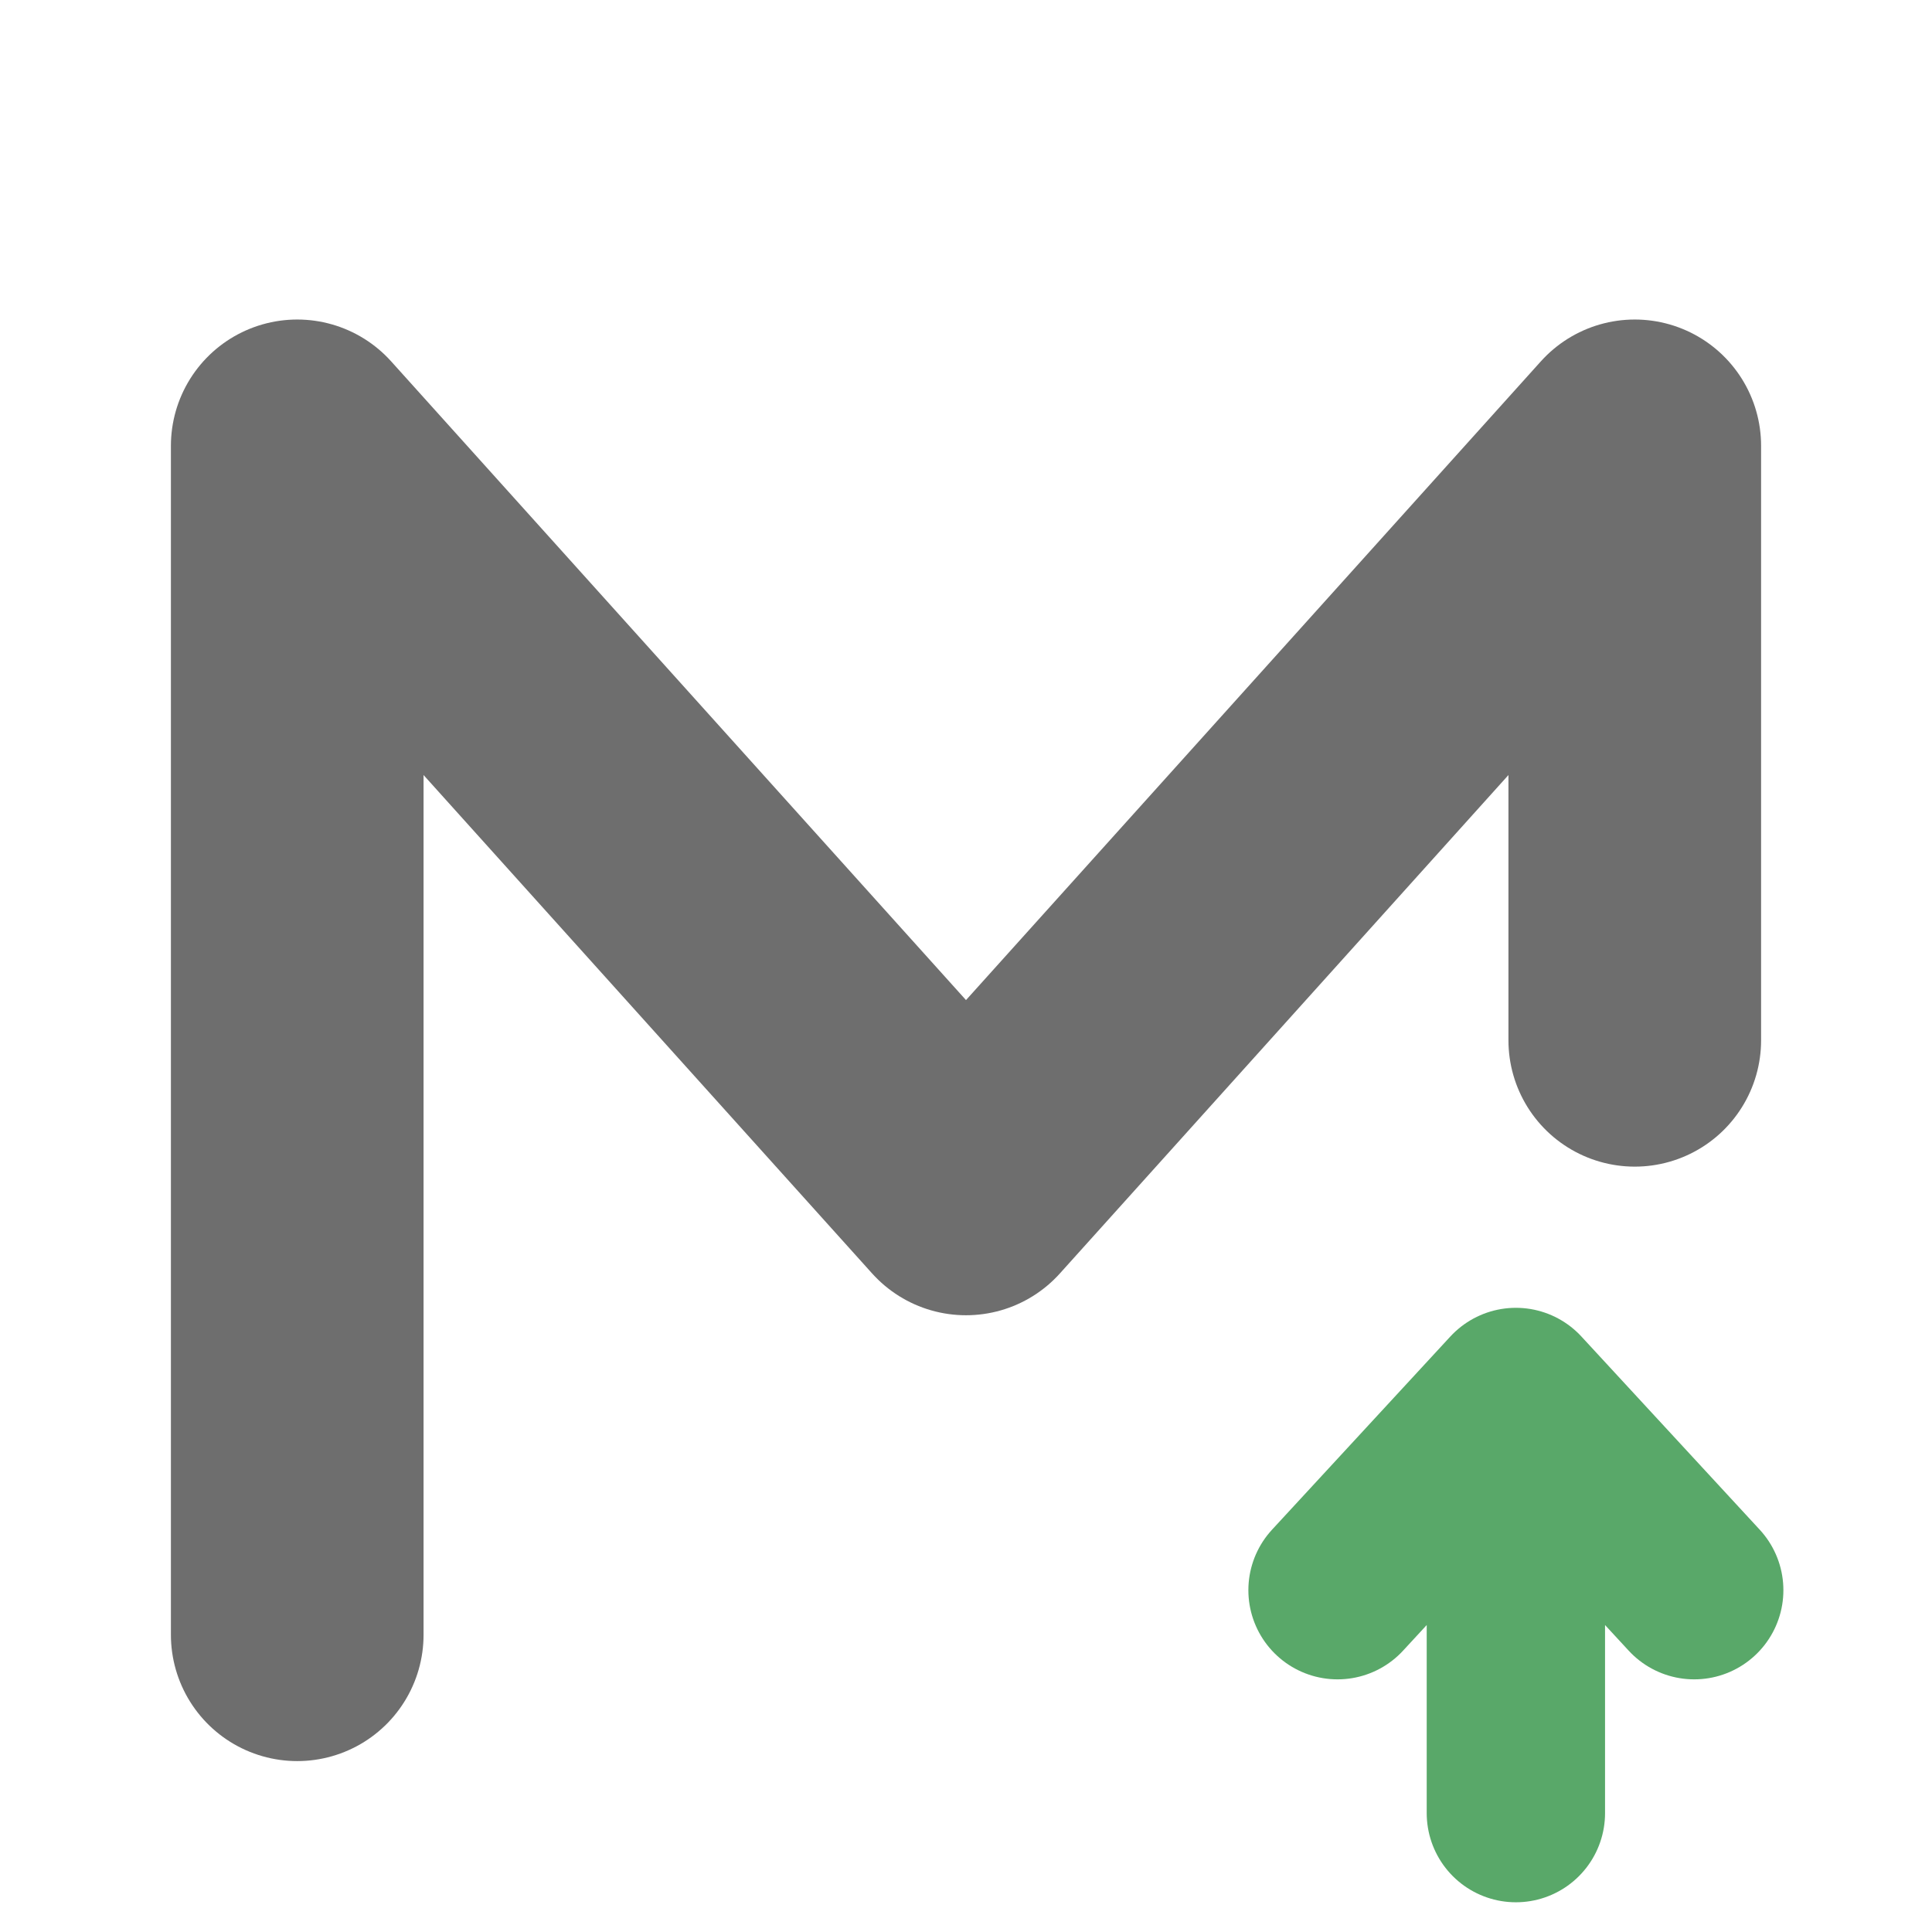
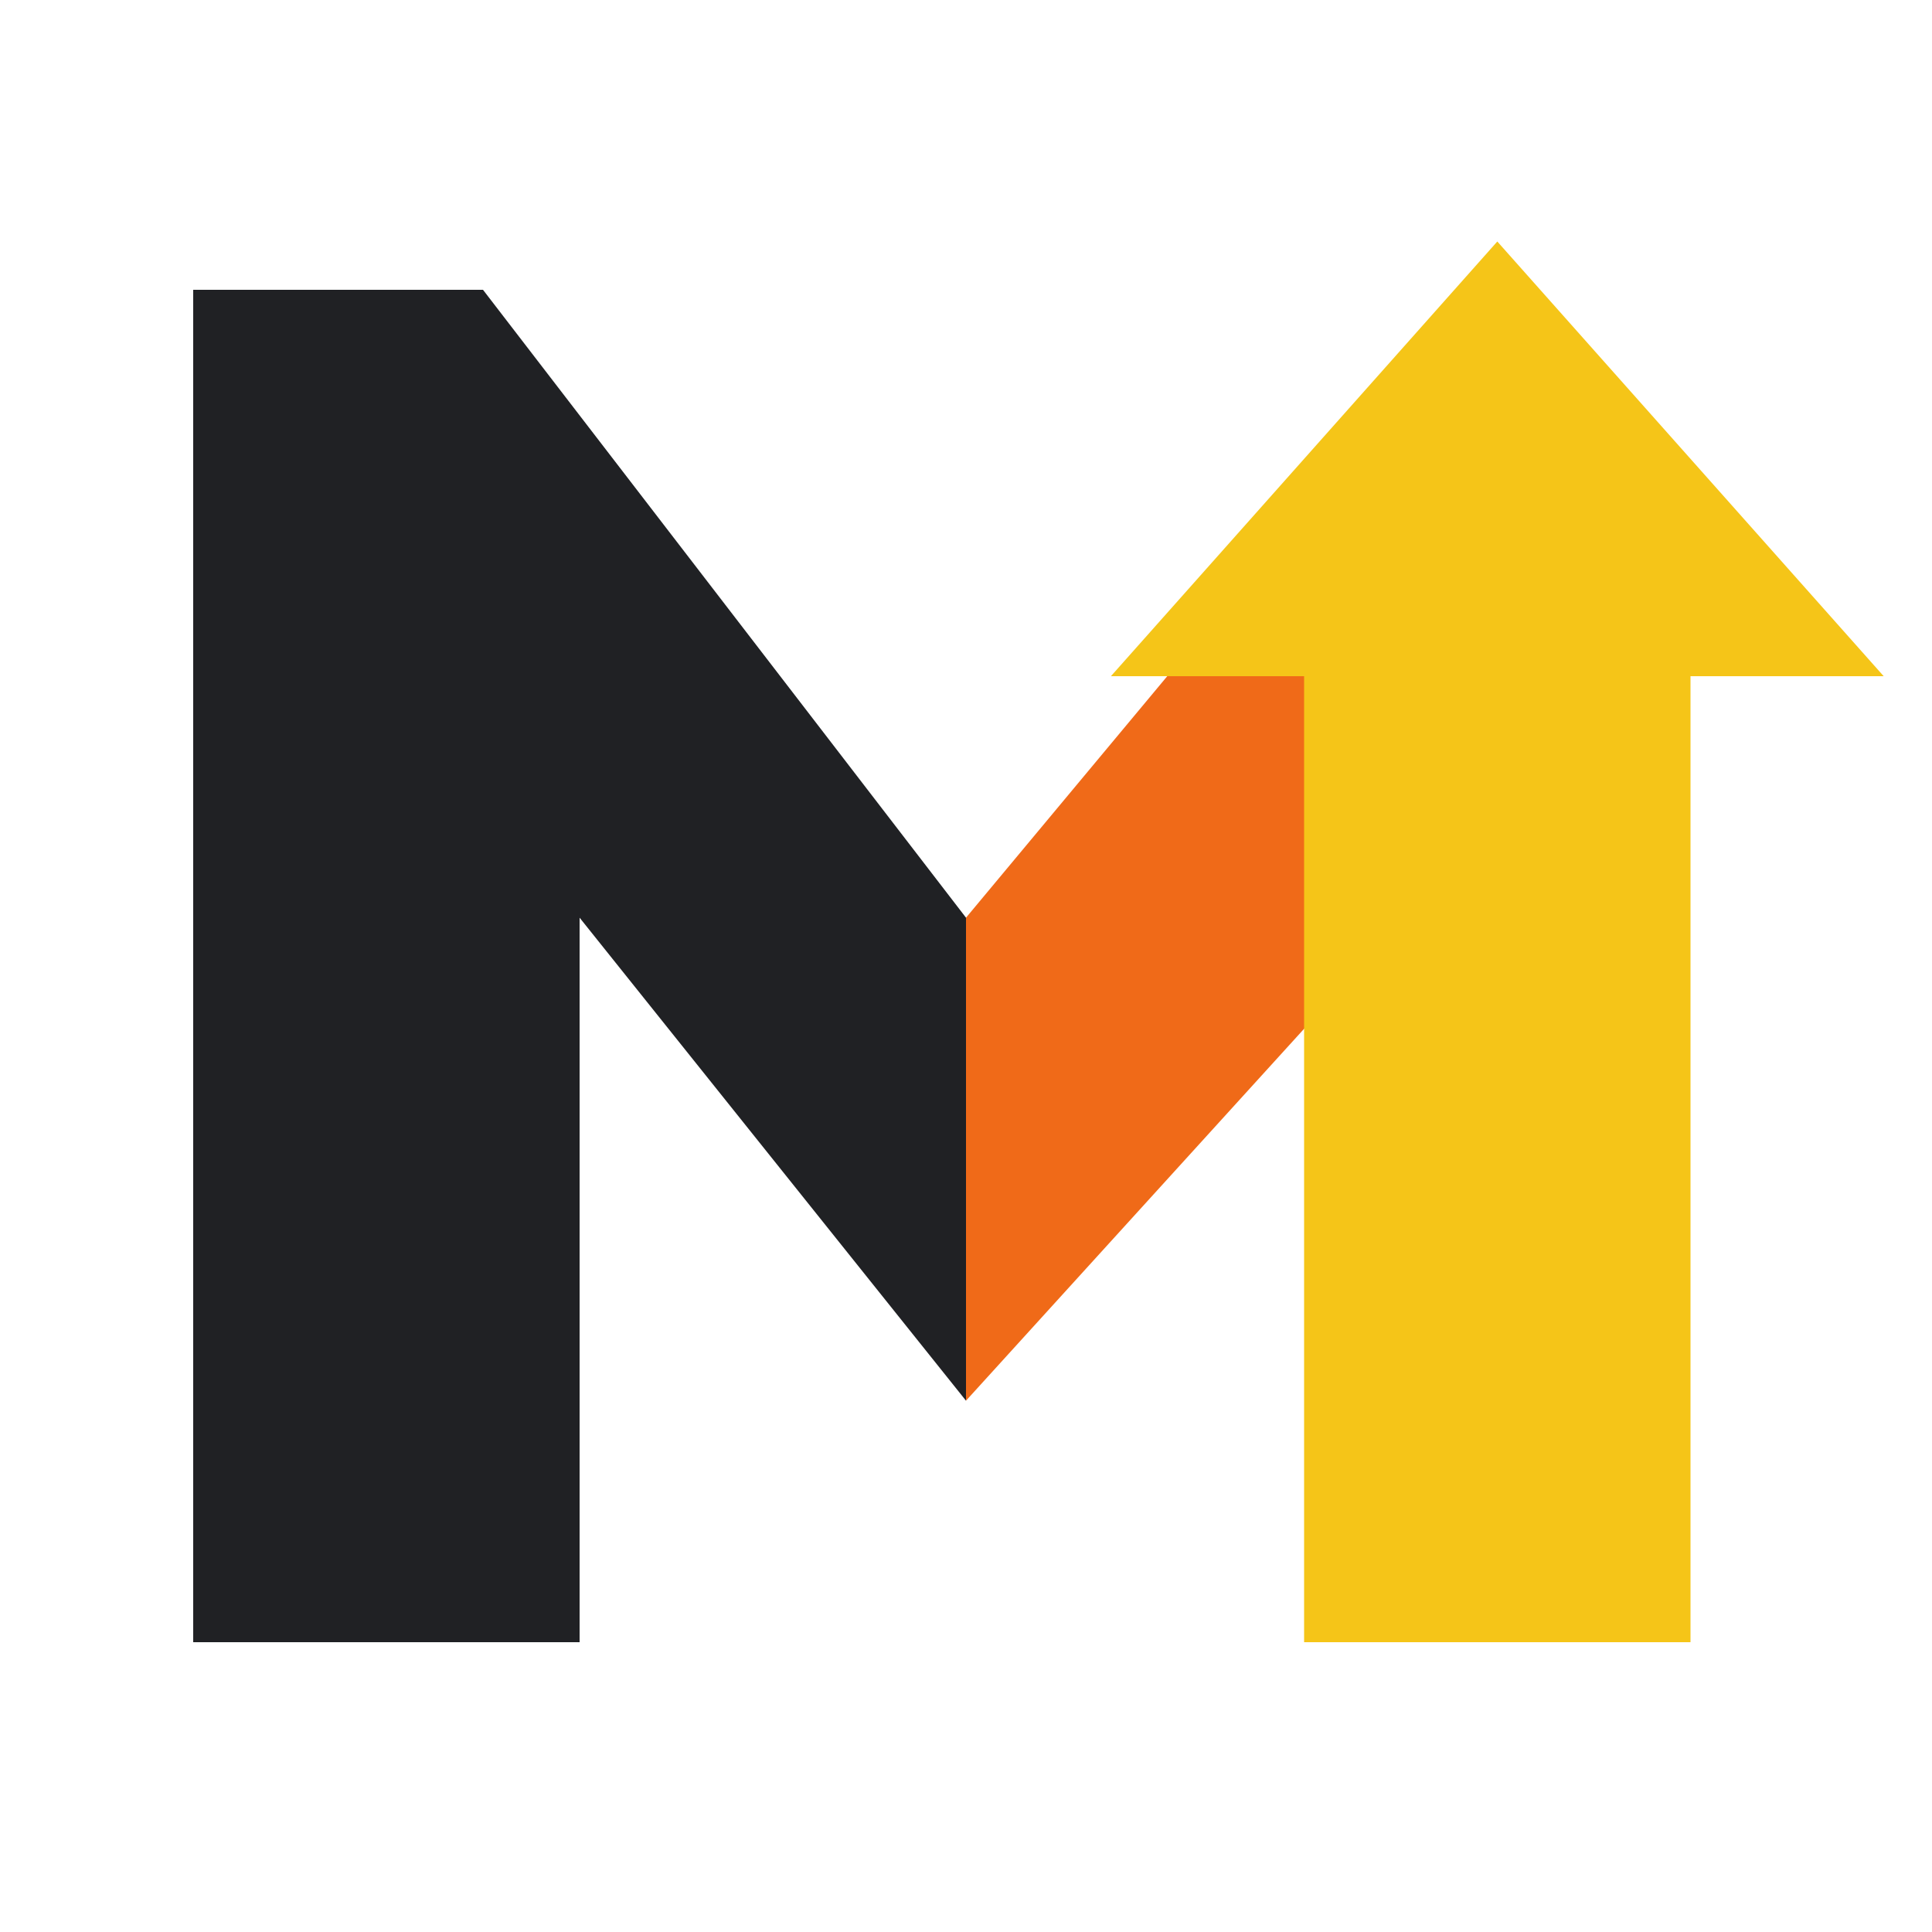
- <svg xmlns="http://www.w3.org/2000/svg" width="40" height="40" viewBox="0 0 13 13">
-   <path d="M2 11 V3 L6.5 8 L11 3 V7" fill="none" stroke="#6E6E6E" stroke-width="1.7" stroke-linecap="round" stroke-linejoin="round" />
-   <path d="M10.2 12.2 V9.6 M9 10.7 L10.2 9.4 L11.4 10.7" fill="none" stroke="#59A869" stroke-width="1.2" stroke-linecap="round" stroke-linejoin="round" />
+ <svg xmlns="http://www.w3.org/2000/svg" width="40" height="40" viewBox="0 0 40 40" fill="none">
+   <path d="M4 34V6H10L20 19V29L12 19V34H4Z" fill="#202124" />
+   <path d="M20 19L30 7V18L20 29V19Z" fill="#F06A18" />
+   <path d="M27 34V14H23L31 5L39 14H35V34H27Z" fill="#F5C518" />
</svg>
